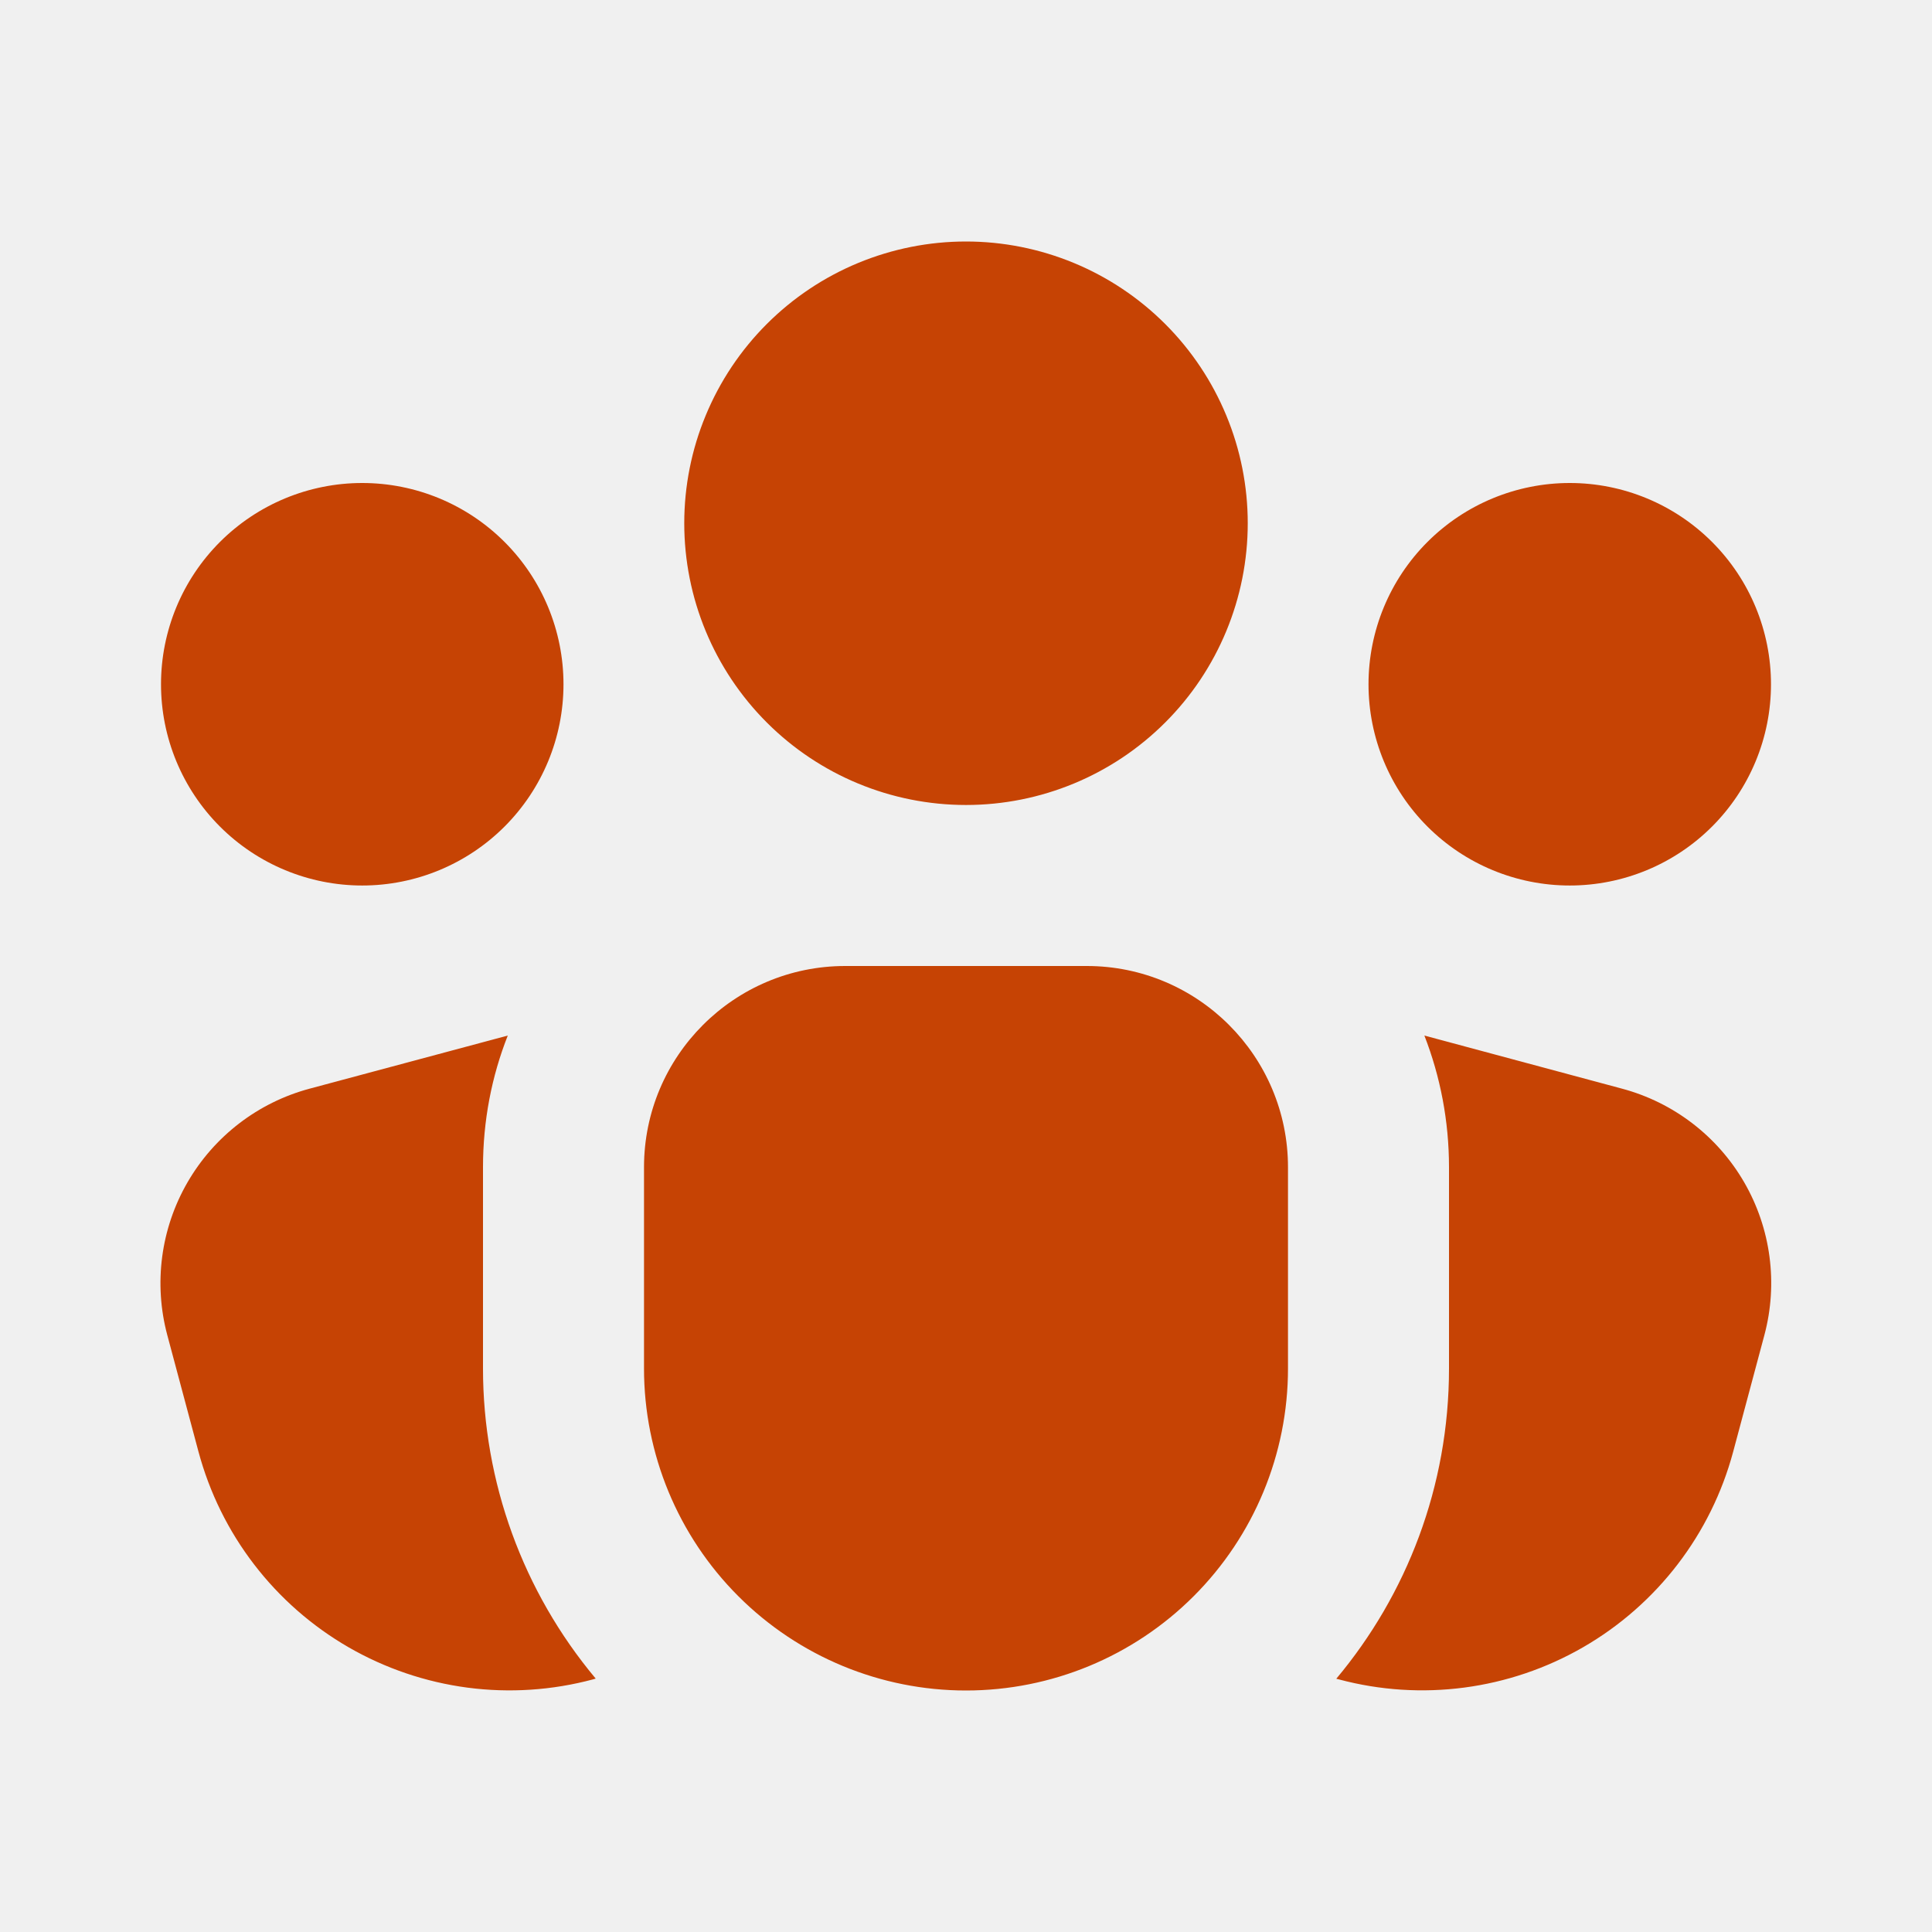
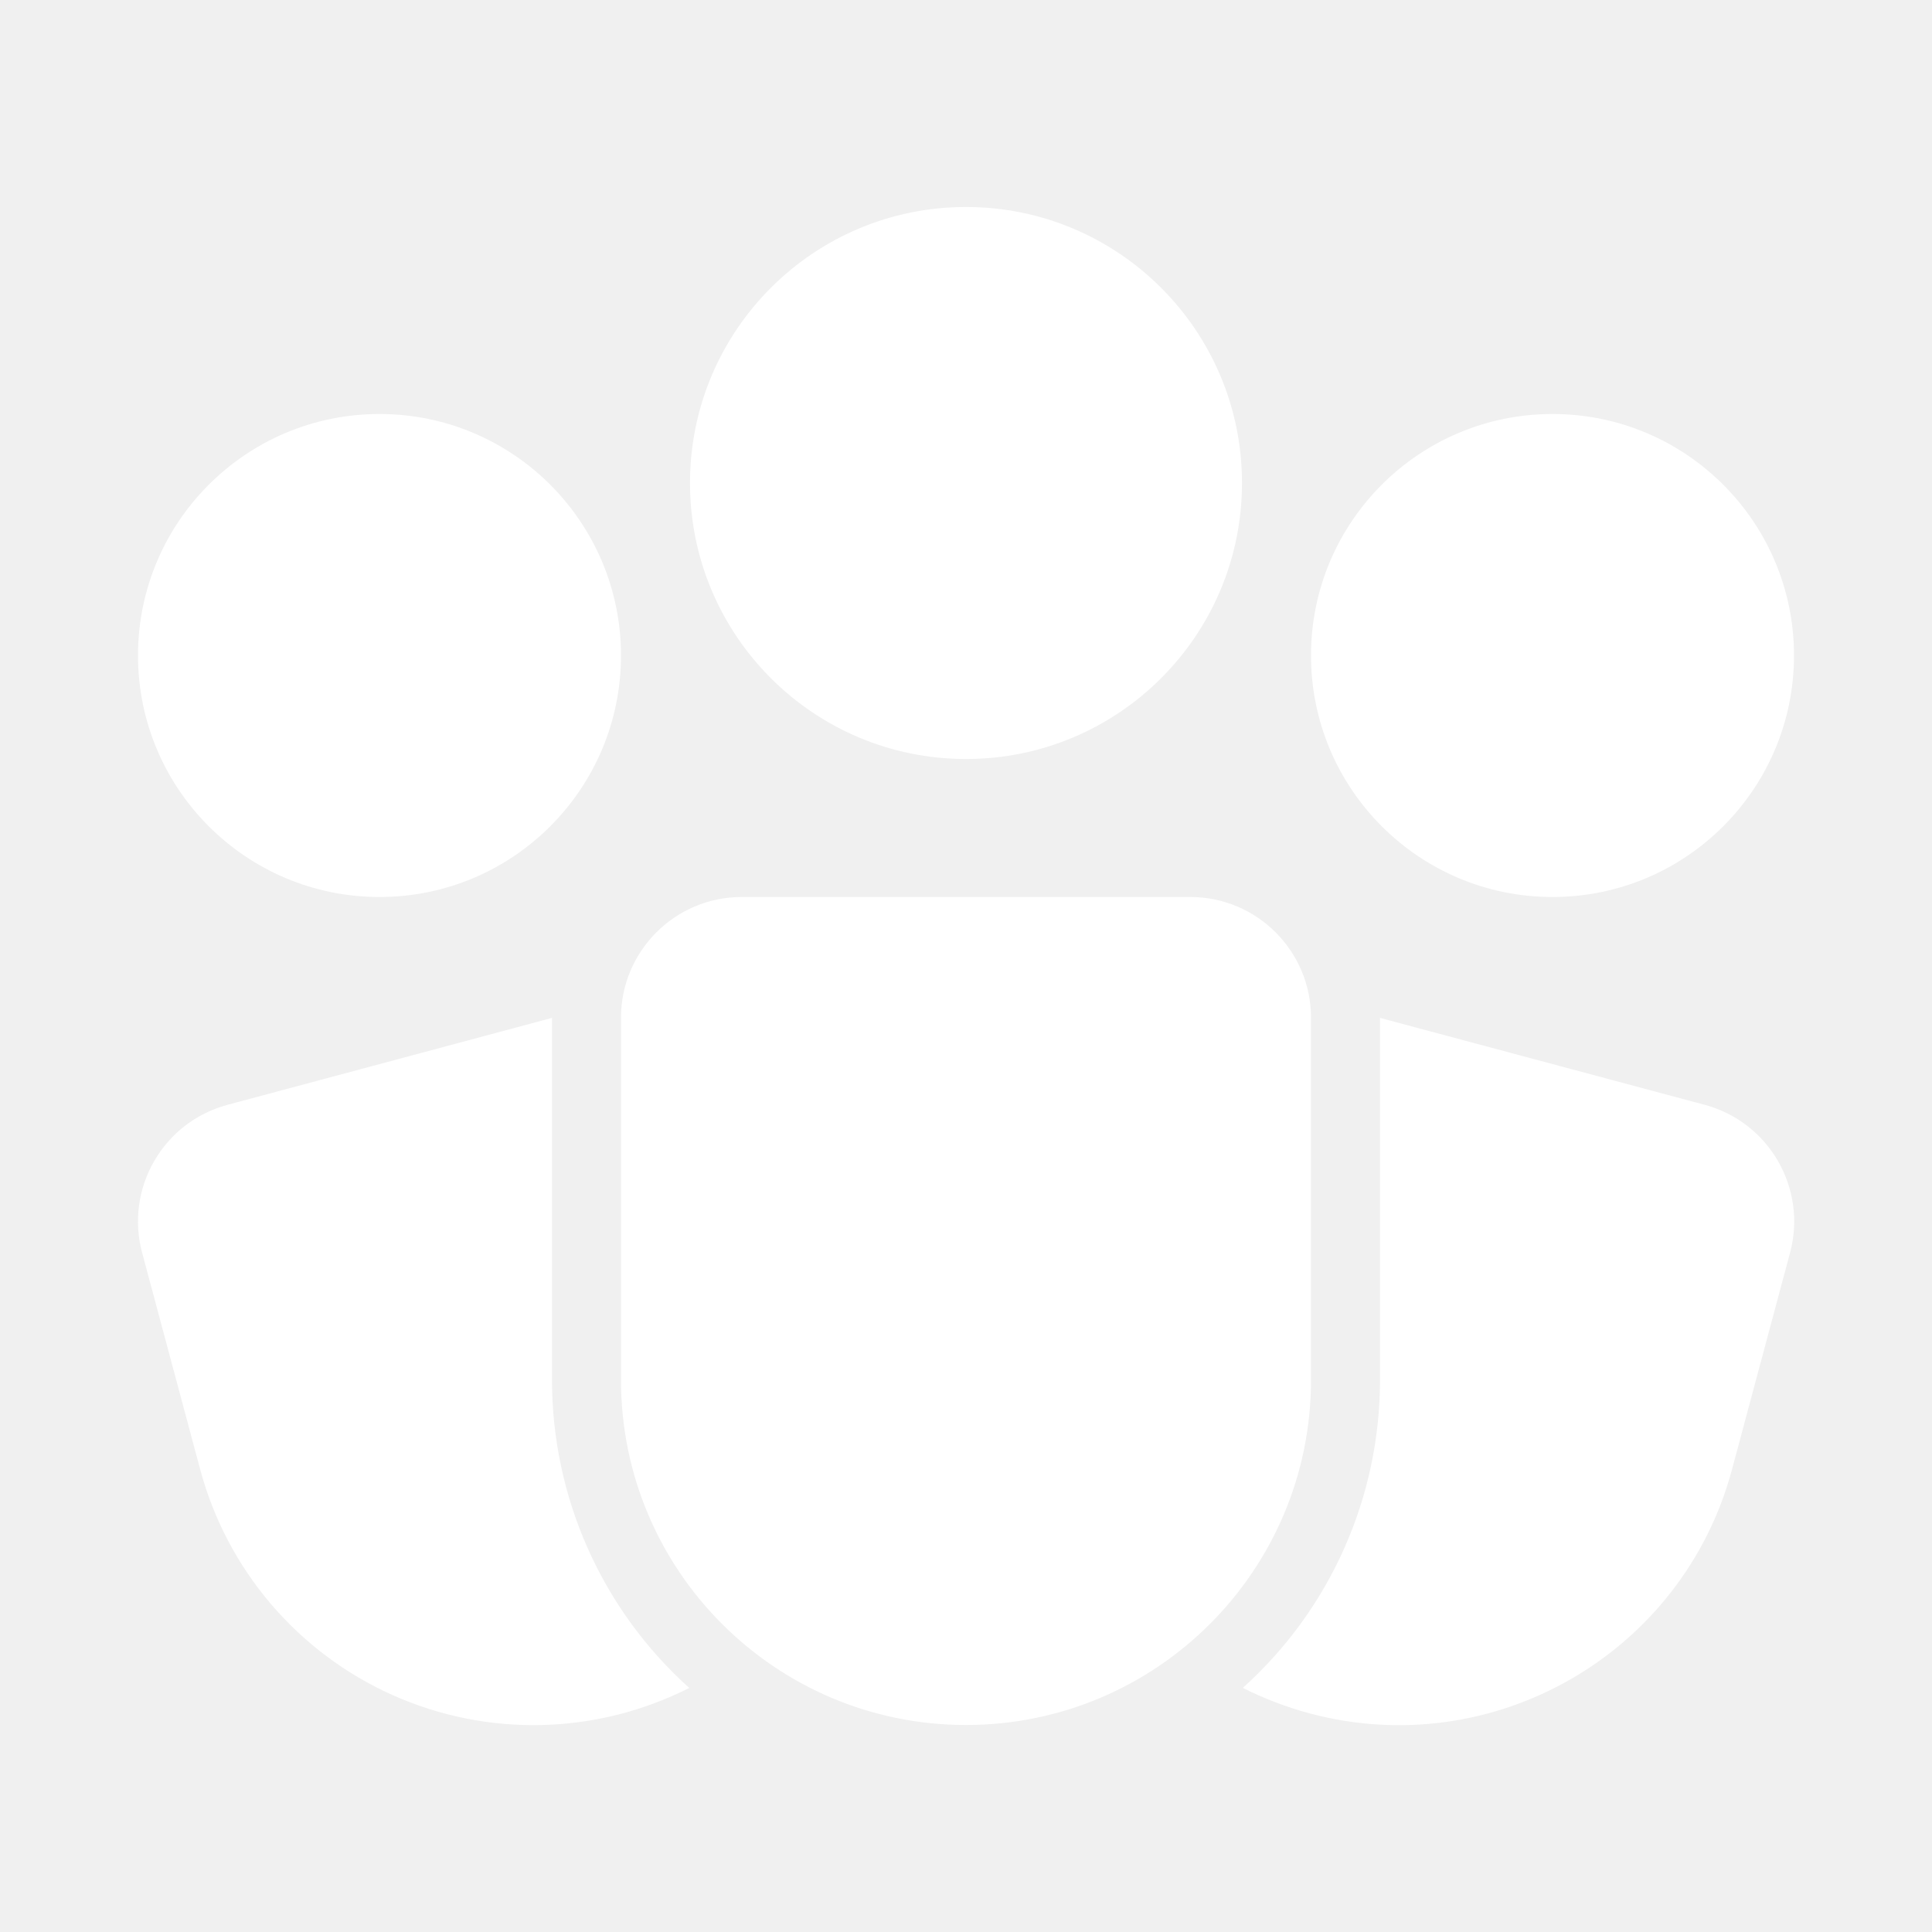
- <svg xmlns="http://www.w3.org/2000/svg" width="59" height="59" viewBox="0 0 59 59" fill="none">
-   <path d="M20.896 15.979C20.896 14.849 21.118 13.73 21.551 12.687C21.983 11.643 22.617 10.694 23.416 9.895C24.215 9.096 25.163 8.462 26.207 8.03C27.251 7.598 28.37 7.375 29.5 7.375C30.63 7.375 31.749 7.598 32.793 8.03C33.837 8.462 34.785 9.096 35.584 9.895C36.383 10.694 37.017 11.643 37.449 12.687C37.882 13.73 38.104 14.849 38.104 15.979C38.104 18.261 37.198 20.45 35.584 22.063C33.971 23.677 31.782 24.583 29.5 24.583C27.218 24.583 25.029 23.677 23.416 22.063C21.802 20.45 20.896 18.261 20.896 15.979ZM11.062 27.042C12.693 27.042 14.256 26.394 15.408 25.242C16.561 24.089 17.208 22.526 17.208 20.896C17.208 19.266 16.561 17.703 15.408 16.55C14.256 15.398 12.693 14.75 11.062 14.75C9.433 14.75 7.869 15.398 6.717 16.55C5.564 17.703 4.917 19.266 4.917 20.896C4.917 22.526 5.564 24.089 6.717 25.242C7.869 26.394 9.433 27.042 11.062 27.042ZM54.083 20.896C54.083 22.526 53.436 24.089 52.283 25.242C51.131 26.394 49.568 27.042 47.938 27.042C46.307 27.042 44.744 26.394 43.592 25.242C42.439 24.089 41.792 22.526 41.792 20.896C41.792 19.266 42.439 17.703 43.592 16.55C44.744 15.398 46.307 14.75 47.938 14.75C49.568 14.75 51.131 15.398 52.283 16.55C53.436 17.703 54.083 19.266 54.083 20.896ZM25.812 29.5C22.42 29.5 19.667 32.253 19.667 35.646V41.792C19.667 44.4 20.703 46.901 22.547 48.745C24.391 50.589 26.892 51.625 29.5 51.625C32.108 51.625 34.609 50.589 36.453 48.745C38.297 46.901 39.333 44.4 39.333 41.792V35.646C39.333 32.253 36.58 29.5 33.188 29.5H25.812ZM14.75 35.646C14.75 34.225 15.015 32.868 15.507 31.624L9.455 33.246C7.881 33.668 6.54 34.698 5.725 36.108C4.91 37.519 4.688 39.195 5.108 40.769L6.062 44.334C6.397 45.581 6.973 46.751 7.76 47.775C8.546 48.8 9.527 49.659 10.645 50.305C11.764 50.95 12.998 51.369 14.279 51.538C15.559 51.706 16.861 51.62 18.108 51.286L18.192 51.261C15.969 48.606 14.75 45.254 14.75 41.792V35.646ZM44.25 41.792C44.25 45.396 42.957 48.7 40.808 51.266L40.887 51.286C43.406 51.96 46.089 51.606 48.347 50.303C50.605 48.999 52.253 46.852 52.928 44.334L53.882 40.769C54.302 39.195 54.081 37.519 53.266 36.108C52.451 34.698 51.109 33.668 49.535 33.246L43.498 31.624C43.984 32.873 44.25 34.23 44.25 35.646V41.792Z" fill="#C64304" />
+ <svg xmlns="http://www.w3.org/2000/svg" width="28" height="28" viewBox="0 0 28 28">
+   <path fill="#fff" d="M14 3a4 4 0 1 0 0 8a4 4 0 0 0 0-8M2 9.5a3.5 3.5 0 1 1 7 0a3.5 3.5 0 0 1-7 0M22.5 6a3.5 3.5 0 1 0 0 7a3.5 3.5 0 0 0 0-7m-11.75 7A1.75 1.75 0 0 0 9 14.75V20a5 5 0 0 0 10 0v-5.25A1.75 1.75 0 0 0 17.25 13zM8 14.752l-4.703 1.26a1.75 1.75 0 0 0-1.237 2.144l.841 3.139a5 5 0 0 0 7.088 3.168A6 6 0 0 1 8 20zm10.012 9.71q.455.23.966.369a5 5 0 0 0 6.124-3.536l.841-3.14a1.75 1.75 0 0 0-1.237-2.143L20 14.752V20a6 6 0 0 1-1.988 4.462" />
</svg>
